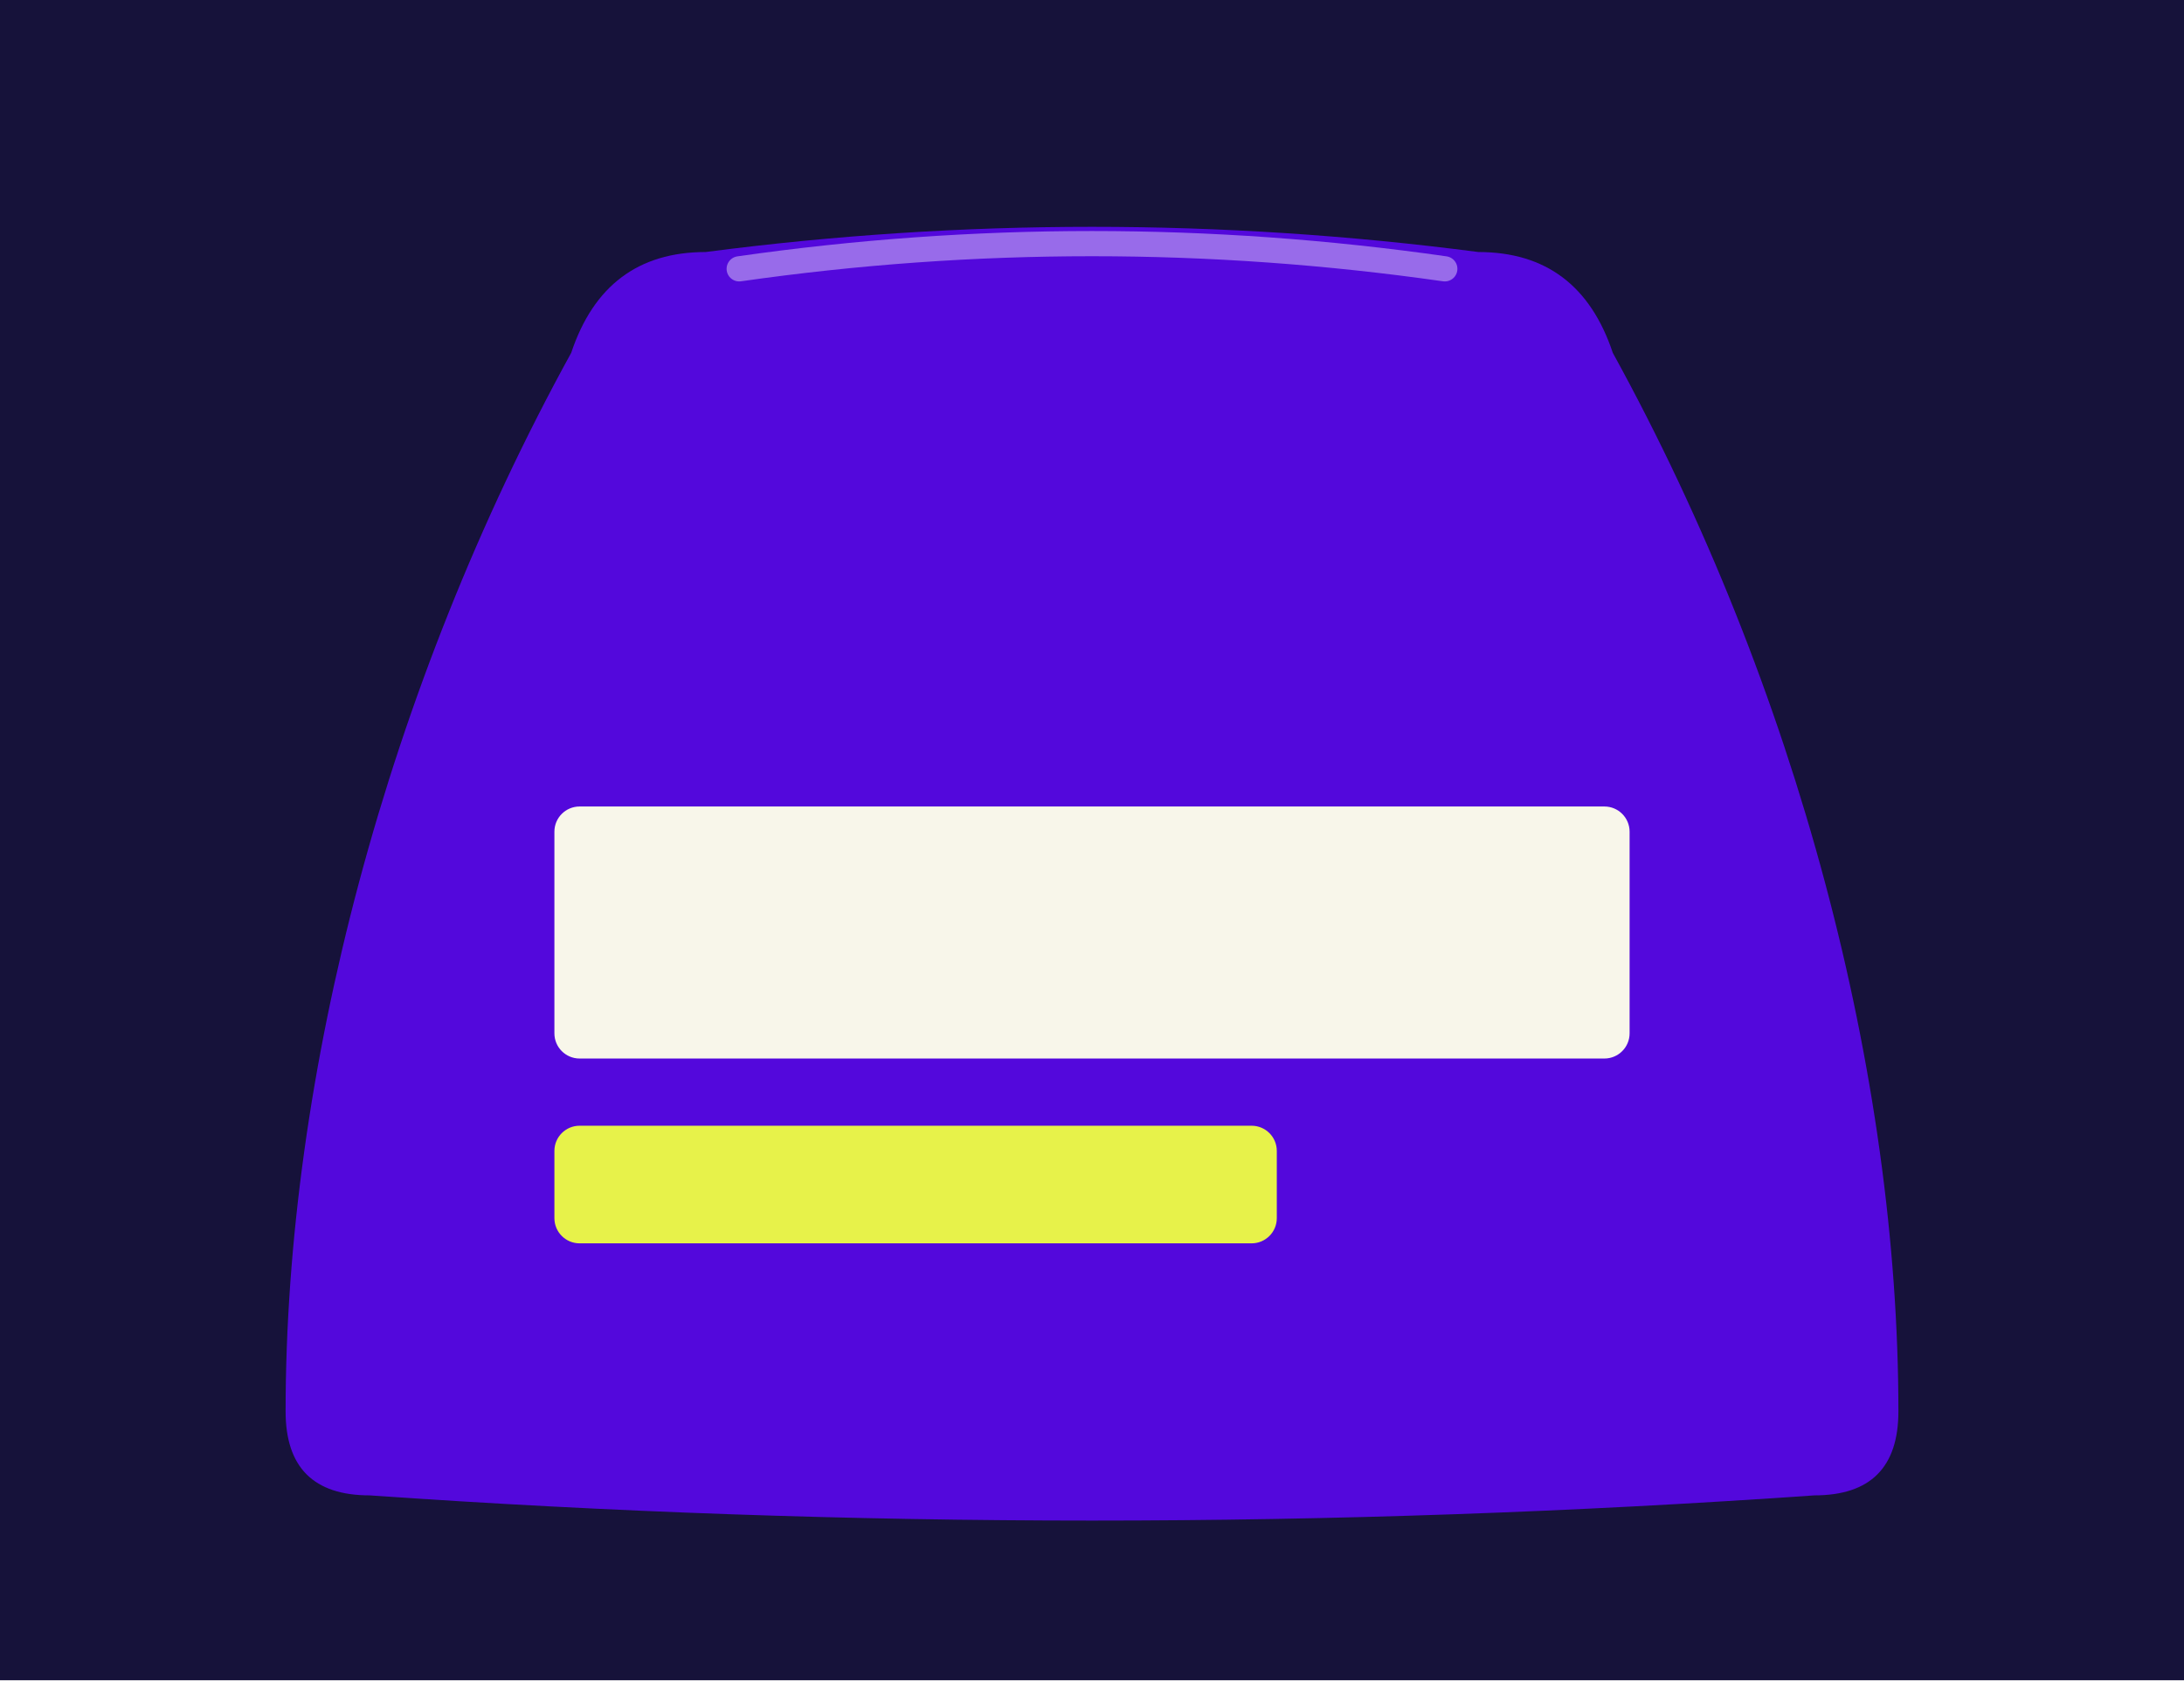
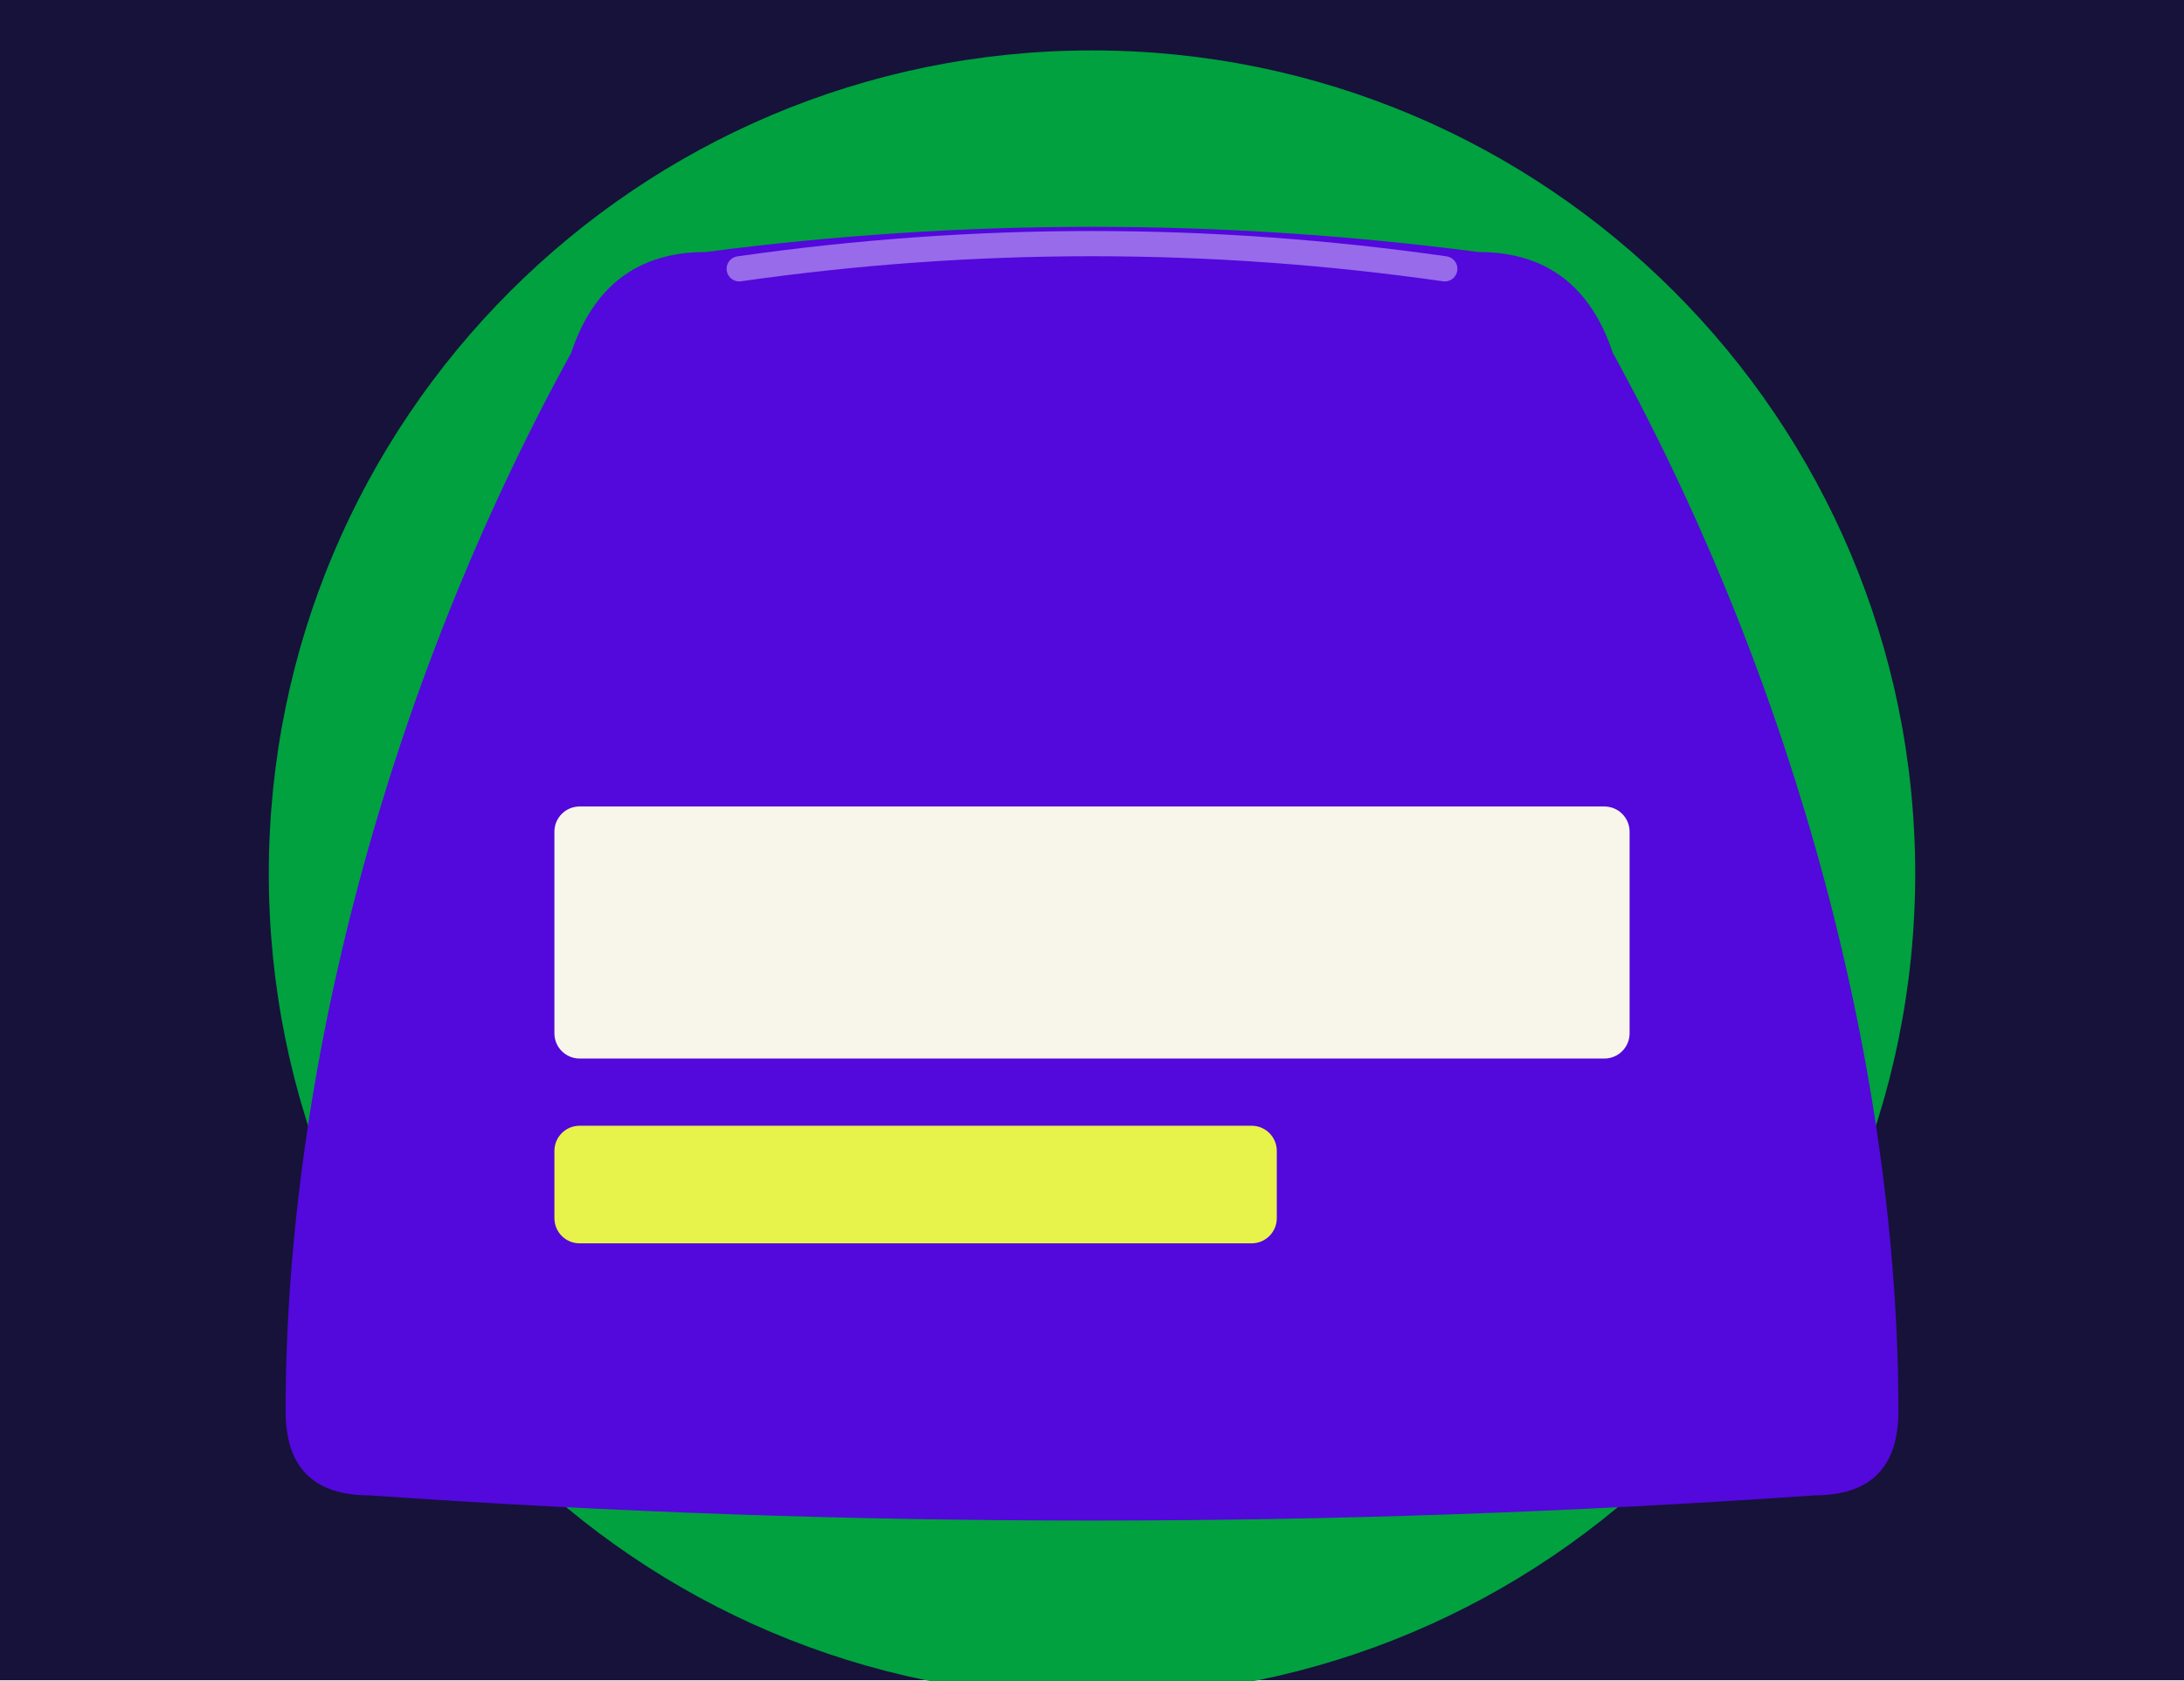
<svg xmlns="http://www.w3.org/2000/svg" viewBox="0 0 260 200">
  <rect width="260" height="200" fill="#16123a" />
+   <circle cx="130" cy="104" r="98" fill="#00a13e" />
  <path d="M 84 30 Q 130 24 176 30 Q 188 30 192 42 C 214 82 226 128 226 168 Q 226 178 216 178 Q 130 184 44 178 Q 34 178 34 168 C 34 128 46 82 68 42 Q 72 30 84 30 Z" fill="#5308dc" />
  <path d="M 88 32 Q 130 26 172 32" fill="none" stroke="#fff" stroke-opacity="0.4" stroke-width="3" stroke-linecap="round" />
  <rect x="66" y="96" width="128" height="30" rx="3" fill="#f8f6ea" />
  <rect x="66" y="134" width="86" height="14" rx="3" fill="#e7f24a" />
</svg>
